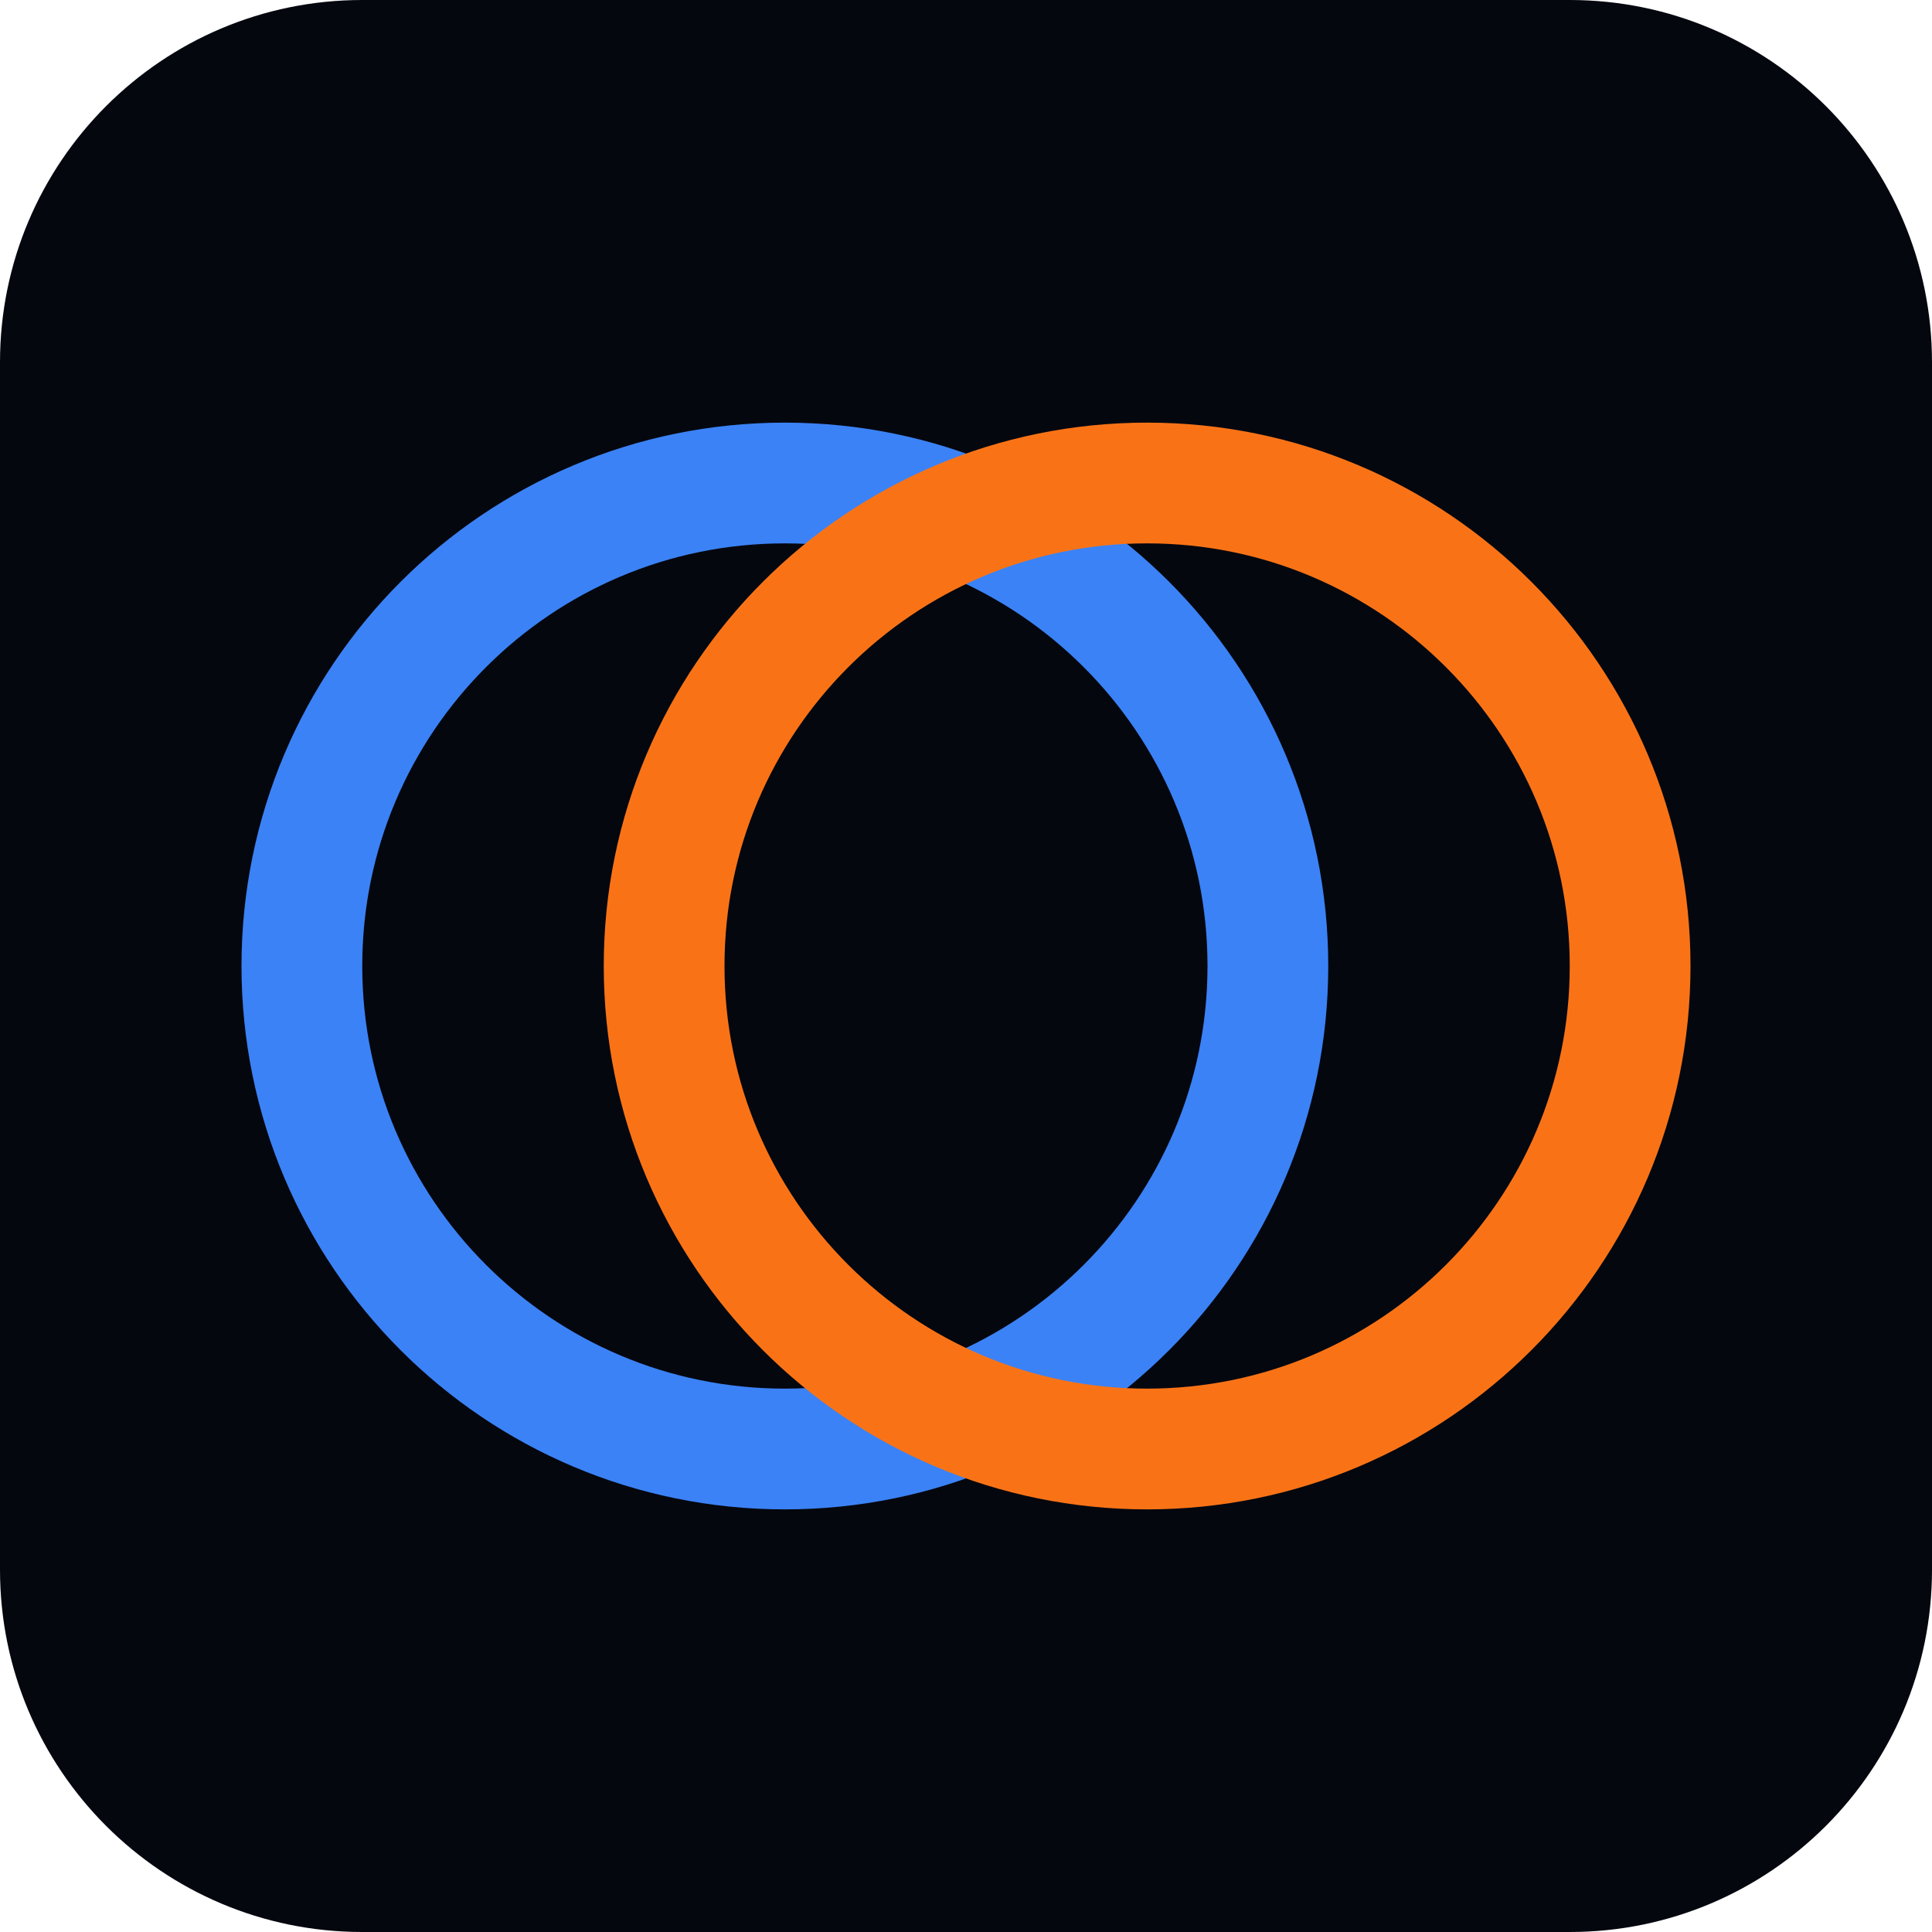
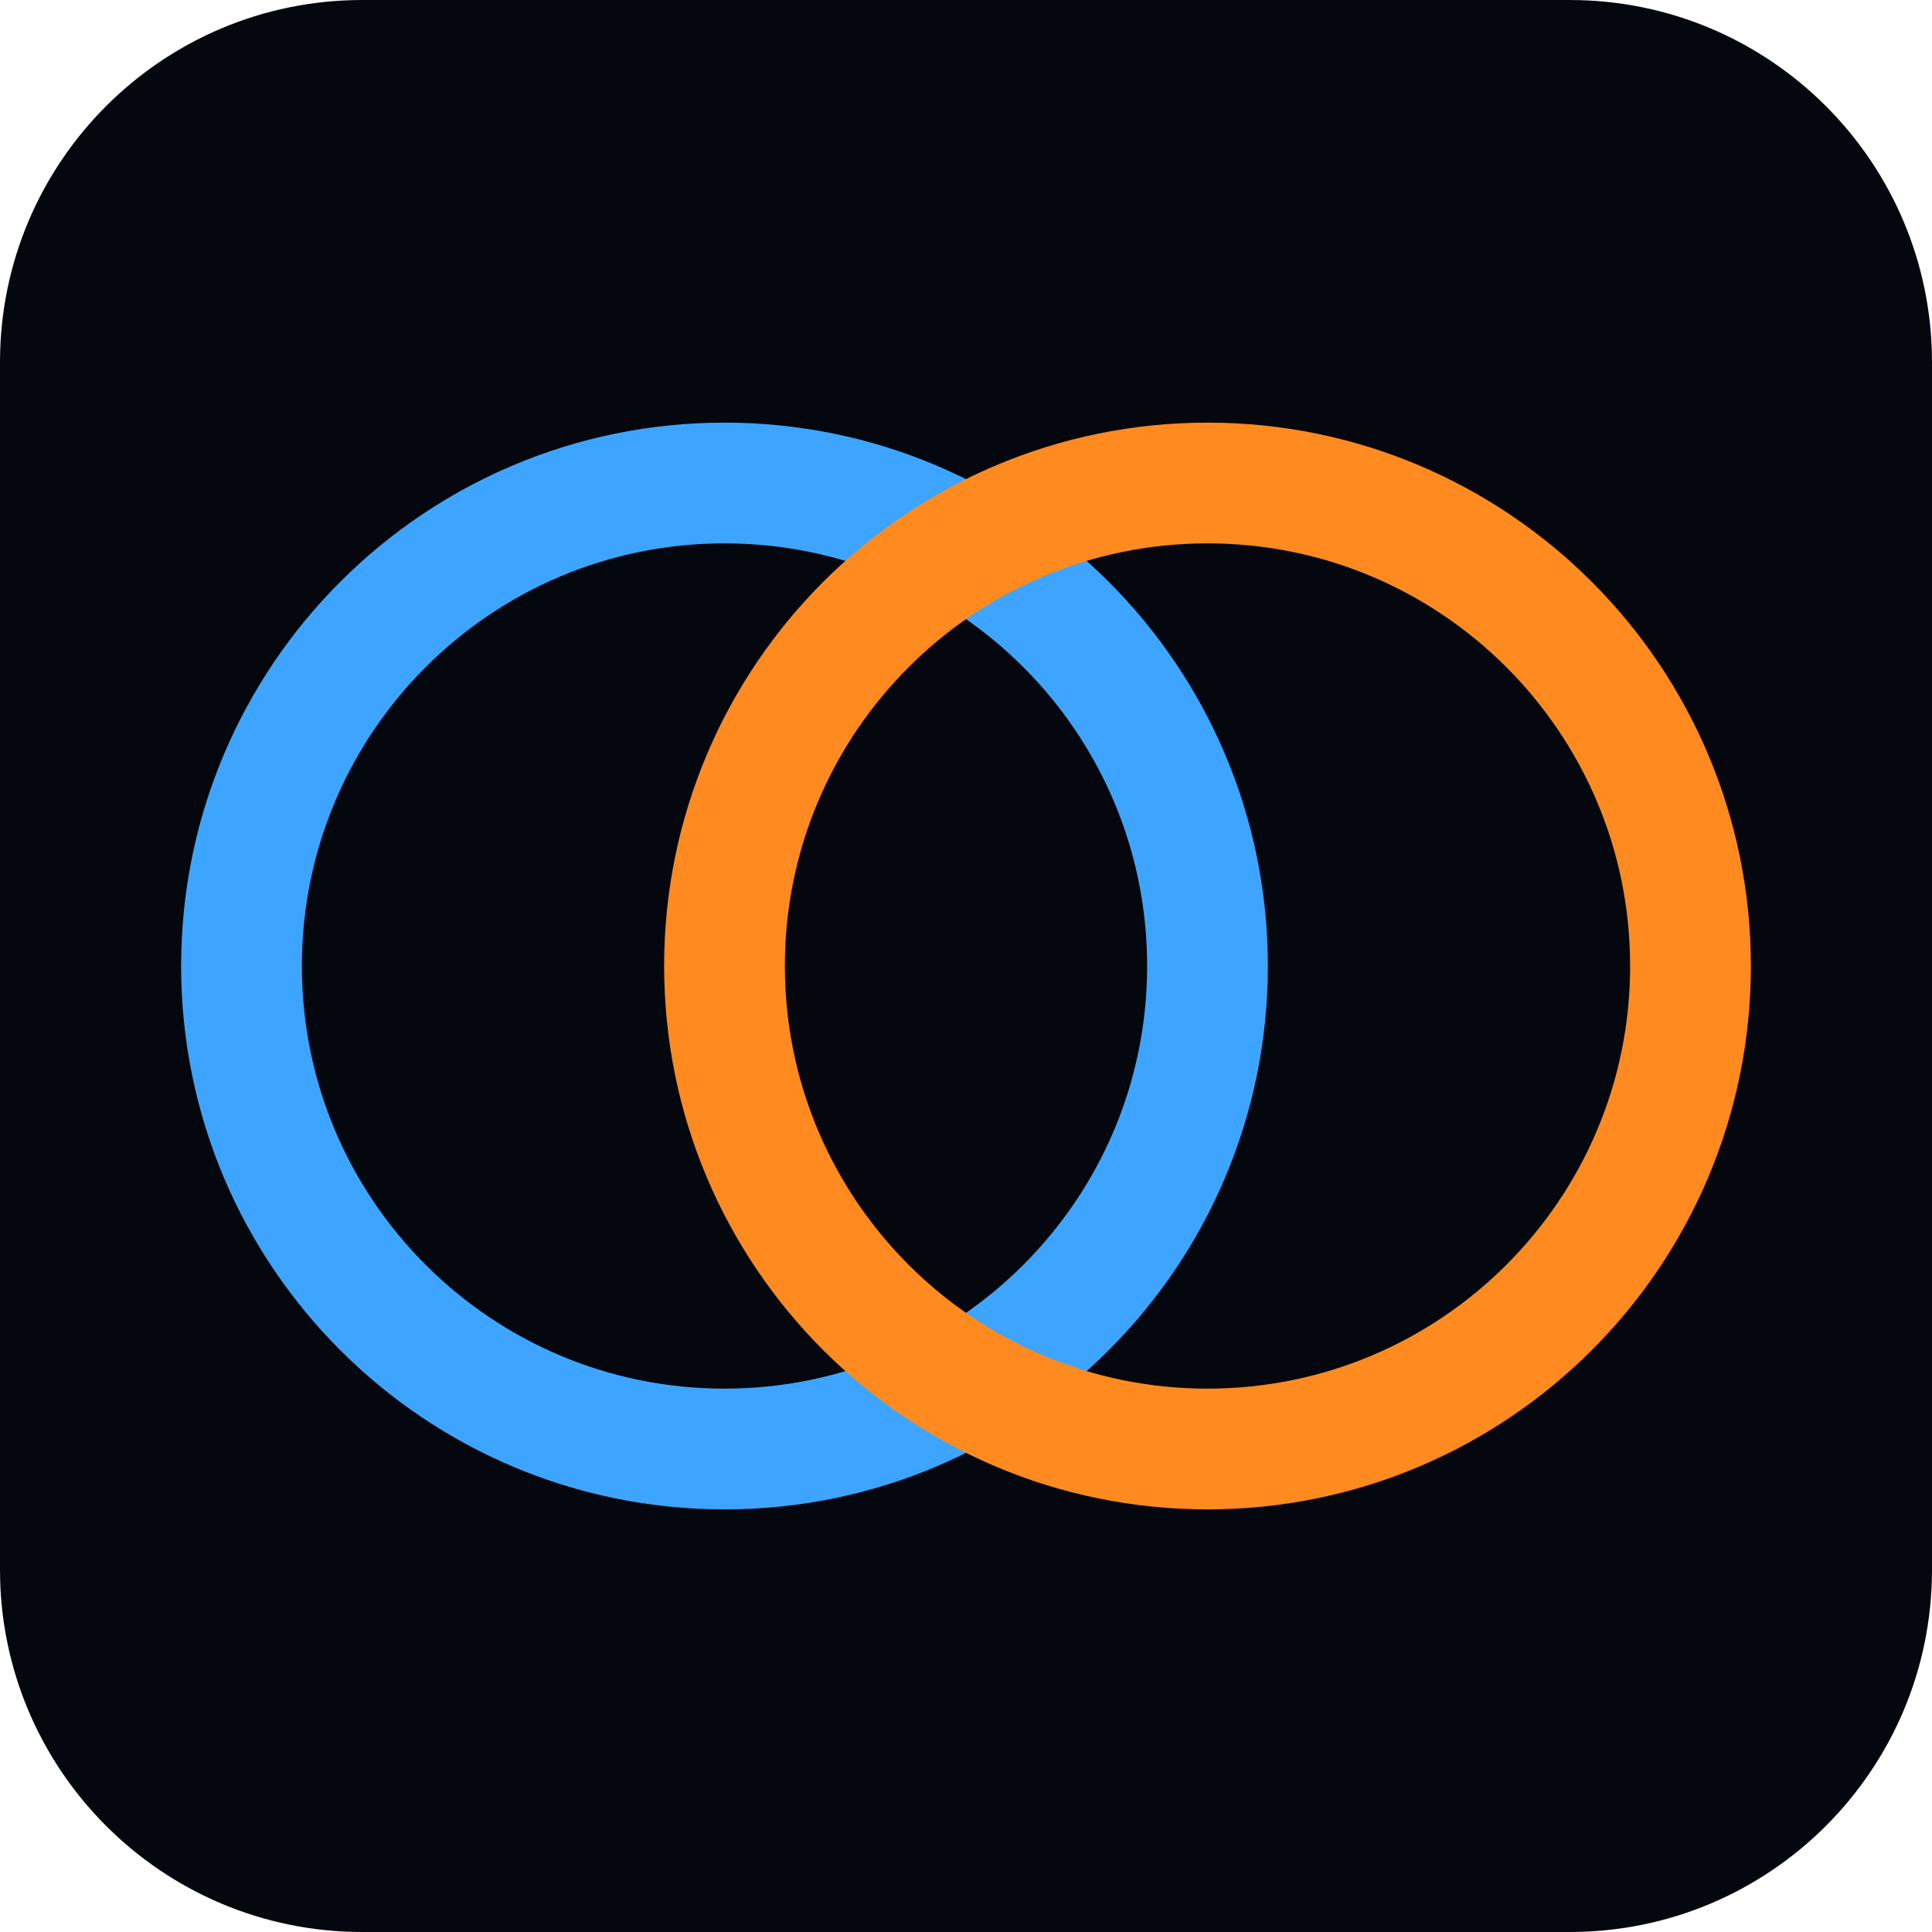
<svg xmlns="http://www.w3.org/2000/svg" viewBox="0 0 32 32">
  <rect width="32" height="32" rx="6" fill="#05070f" />
-   <circle cx="13" cy="16" r="8" fill="none" stroke="#3b82f6" stroke-width="2" />
-   <circle cx="19" cy="16" r="8" fill="none" stroke="#f97316" stroke-width="2" />
+   <circle cx="12" cy="16" r="8" fill="none" stroke="#3da5ff" stroke-width="2" />
+   <circle cx="20" cy="16" r="8" fill="none" stroke="#ff8a1f" stroke-width="2" />
</svg>
